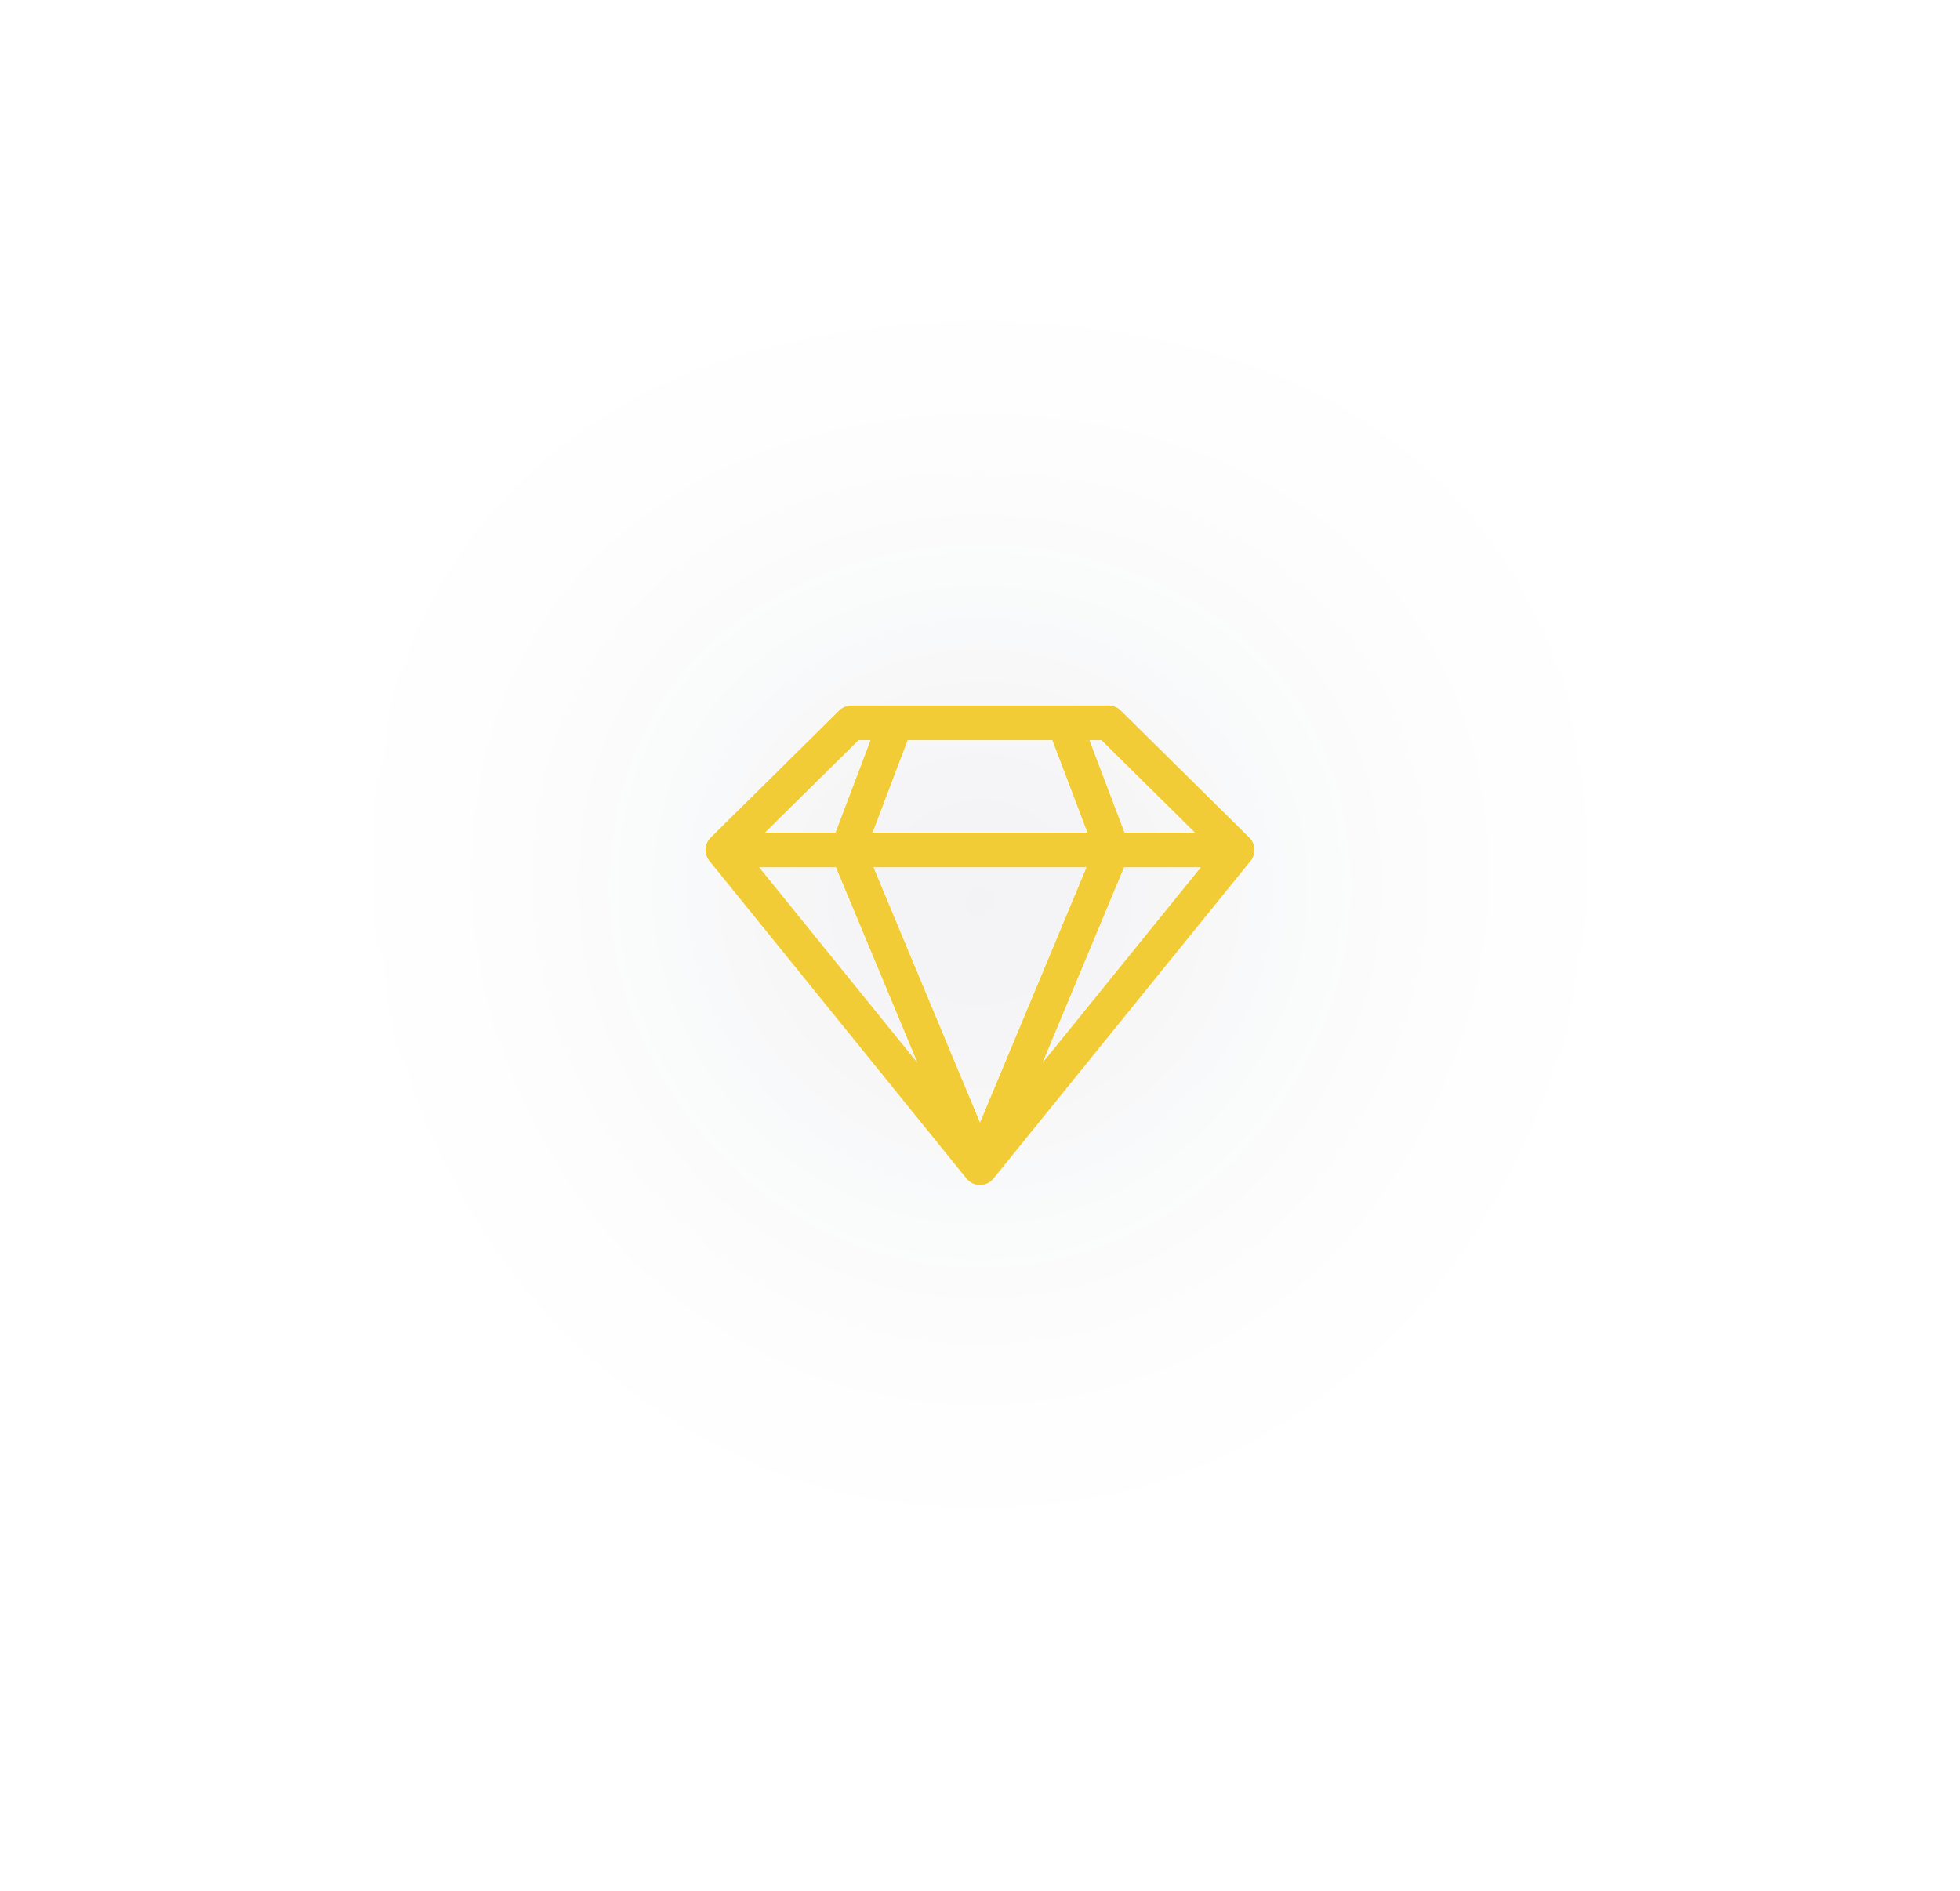
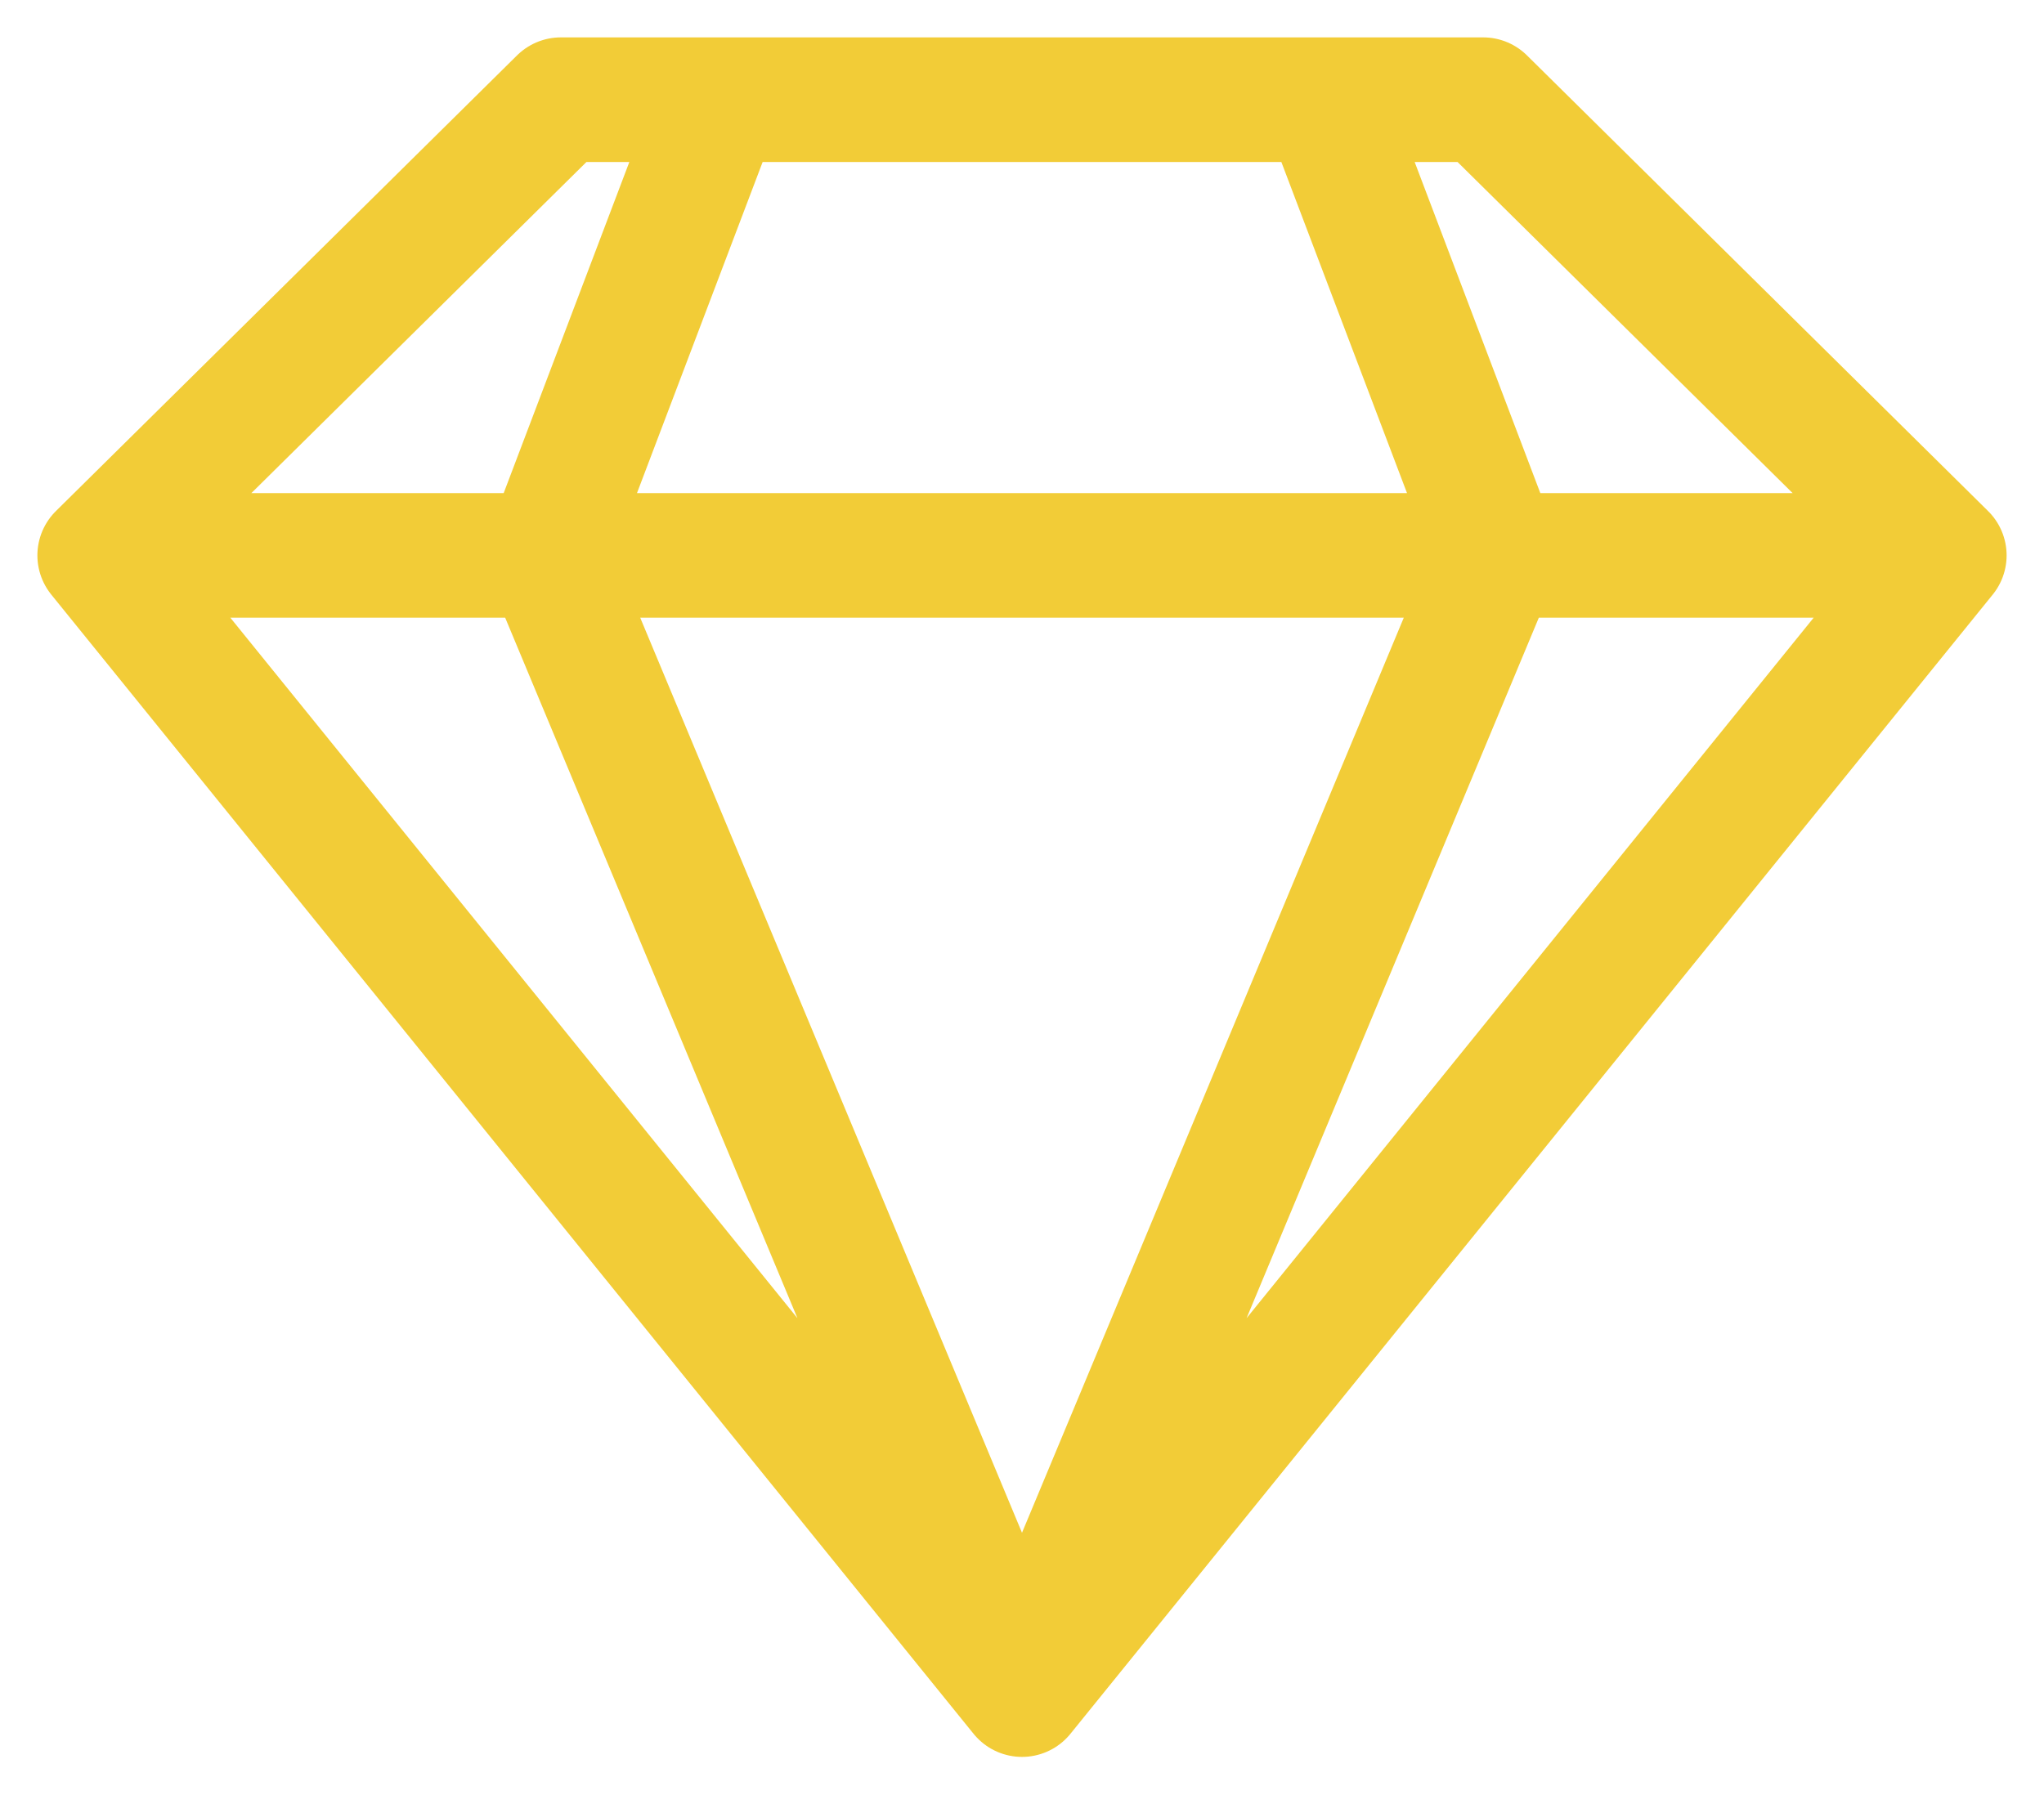
- <svg xmlns="http://www.w3.org/2000/svg" width="141" height="136" viewBox="0 0 141 136" fill="none">
-   <g filter="url(#filter0_d_7534_4700)">
-     <path d="M61.25 52L52 61.143M61.25 52H79.75M61.25 52H64.435M52 61.143L70.5 84M52 61.143H89M52 61.143H60.966M70.5 84L89 61.143M70.5 84L60.966 61.143M70.5 84L80.034 61.143M89 61.143L79.75 52M89 61.143H80.034M79.75 52H76.565M64.435 52L60.966 61.143M64.435 52H76.565M60.966 61.143H80.034M80.034 61.143L76.565 52" stroke="#F2CC37" stroke-width="2.5" stroke-miterlimit="10" stroke-linecap="round" stroke-linejoin="round" />
-   </g>
-   <defs>
-     <filter id="filter0_d_7534_4700" x="-1.5" y="-4" width="144" height="144" filterUnits="userSpaceOnUse" color-interpolation-filters="sRGB">
-       <feFlood flood-opacity="0" result="BackgroundImageFix" />
-       <feColorMatrix in="SourceAlpha" type="matrix" values="0 0 0 0 0 0 0 0 0 0 0 0 0 0 0 0 0 0 127 0" result="hardAlpha" />
-       <feOffset />
-       <feGaussianBlur stdDeviation="25" />
-       <feComposite in2="hardAlpha" operator="out" />
-       <feColorMatrix type="matrix" values="0 0 0 0 0.069 0 0 0 0 0.119 0 0 0 0 0.247 0 0 0 0.2 0" />
-       <feBlend mode="normal" in2="BackgroundImageFix" result="effect1_dropShadow_7534_4700" />
-       <feBlend mode="normal" in="SourceGraphic" in2="effect1_dropShadow_7534_4700" result="shape" />
-     </filter>
-   </defs>
+ <svg xmlns="http://www.w3.org/2000/svg" width="41" height="36" viewBox="0 0 41 36" fill="none">
+   <path d="M11.25 2L2 11.143M11.25 2H29.75M11.25 2H14.435M2 11.143L20.5 34M2 11.143H39M2 11.143H10.966M20.5 34L39 11.143M20.5 34L10.966 11.143M20.5 34L30.034 11.143M39 11.143L29.75 2M39 11.143H30.034M29.75 2H26.565M14.435 2L10.966 11.143M14.435 2H26.565M10.966 11.143H30.034M30.034 11.143L26.565 2" stroke="#F2CC37" stroke-width="2.5" stroke-miterlimit="10" stroke-linecap="round" stroke-linejoin="round" />
</svg>
